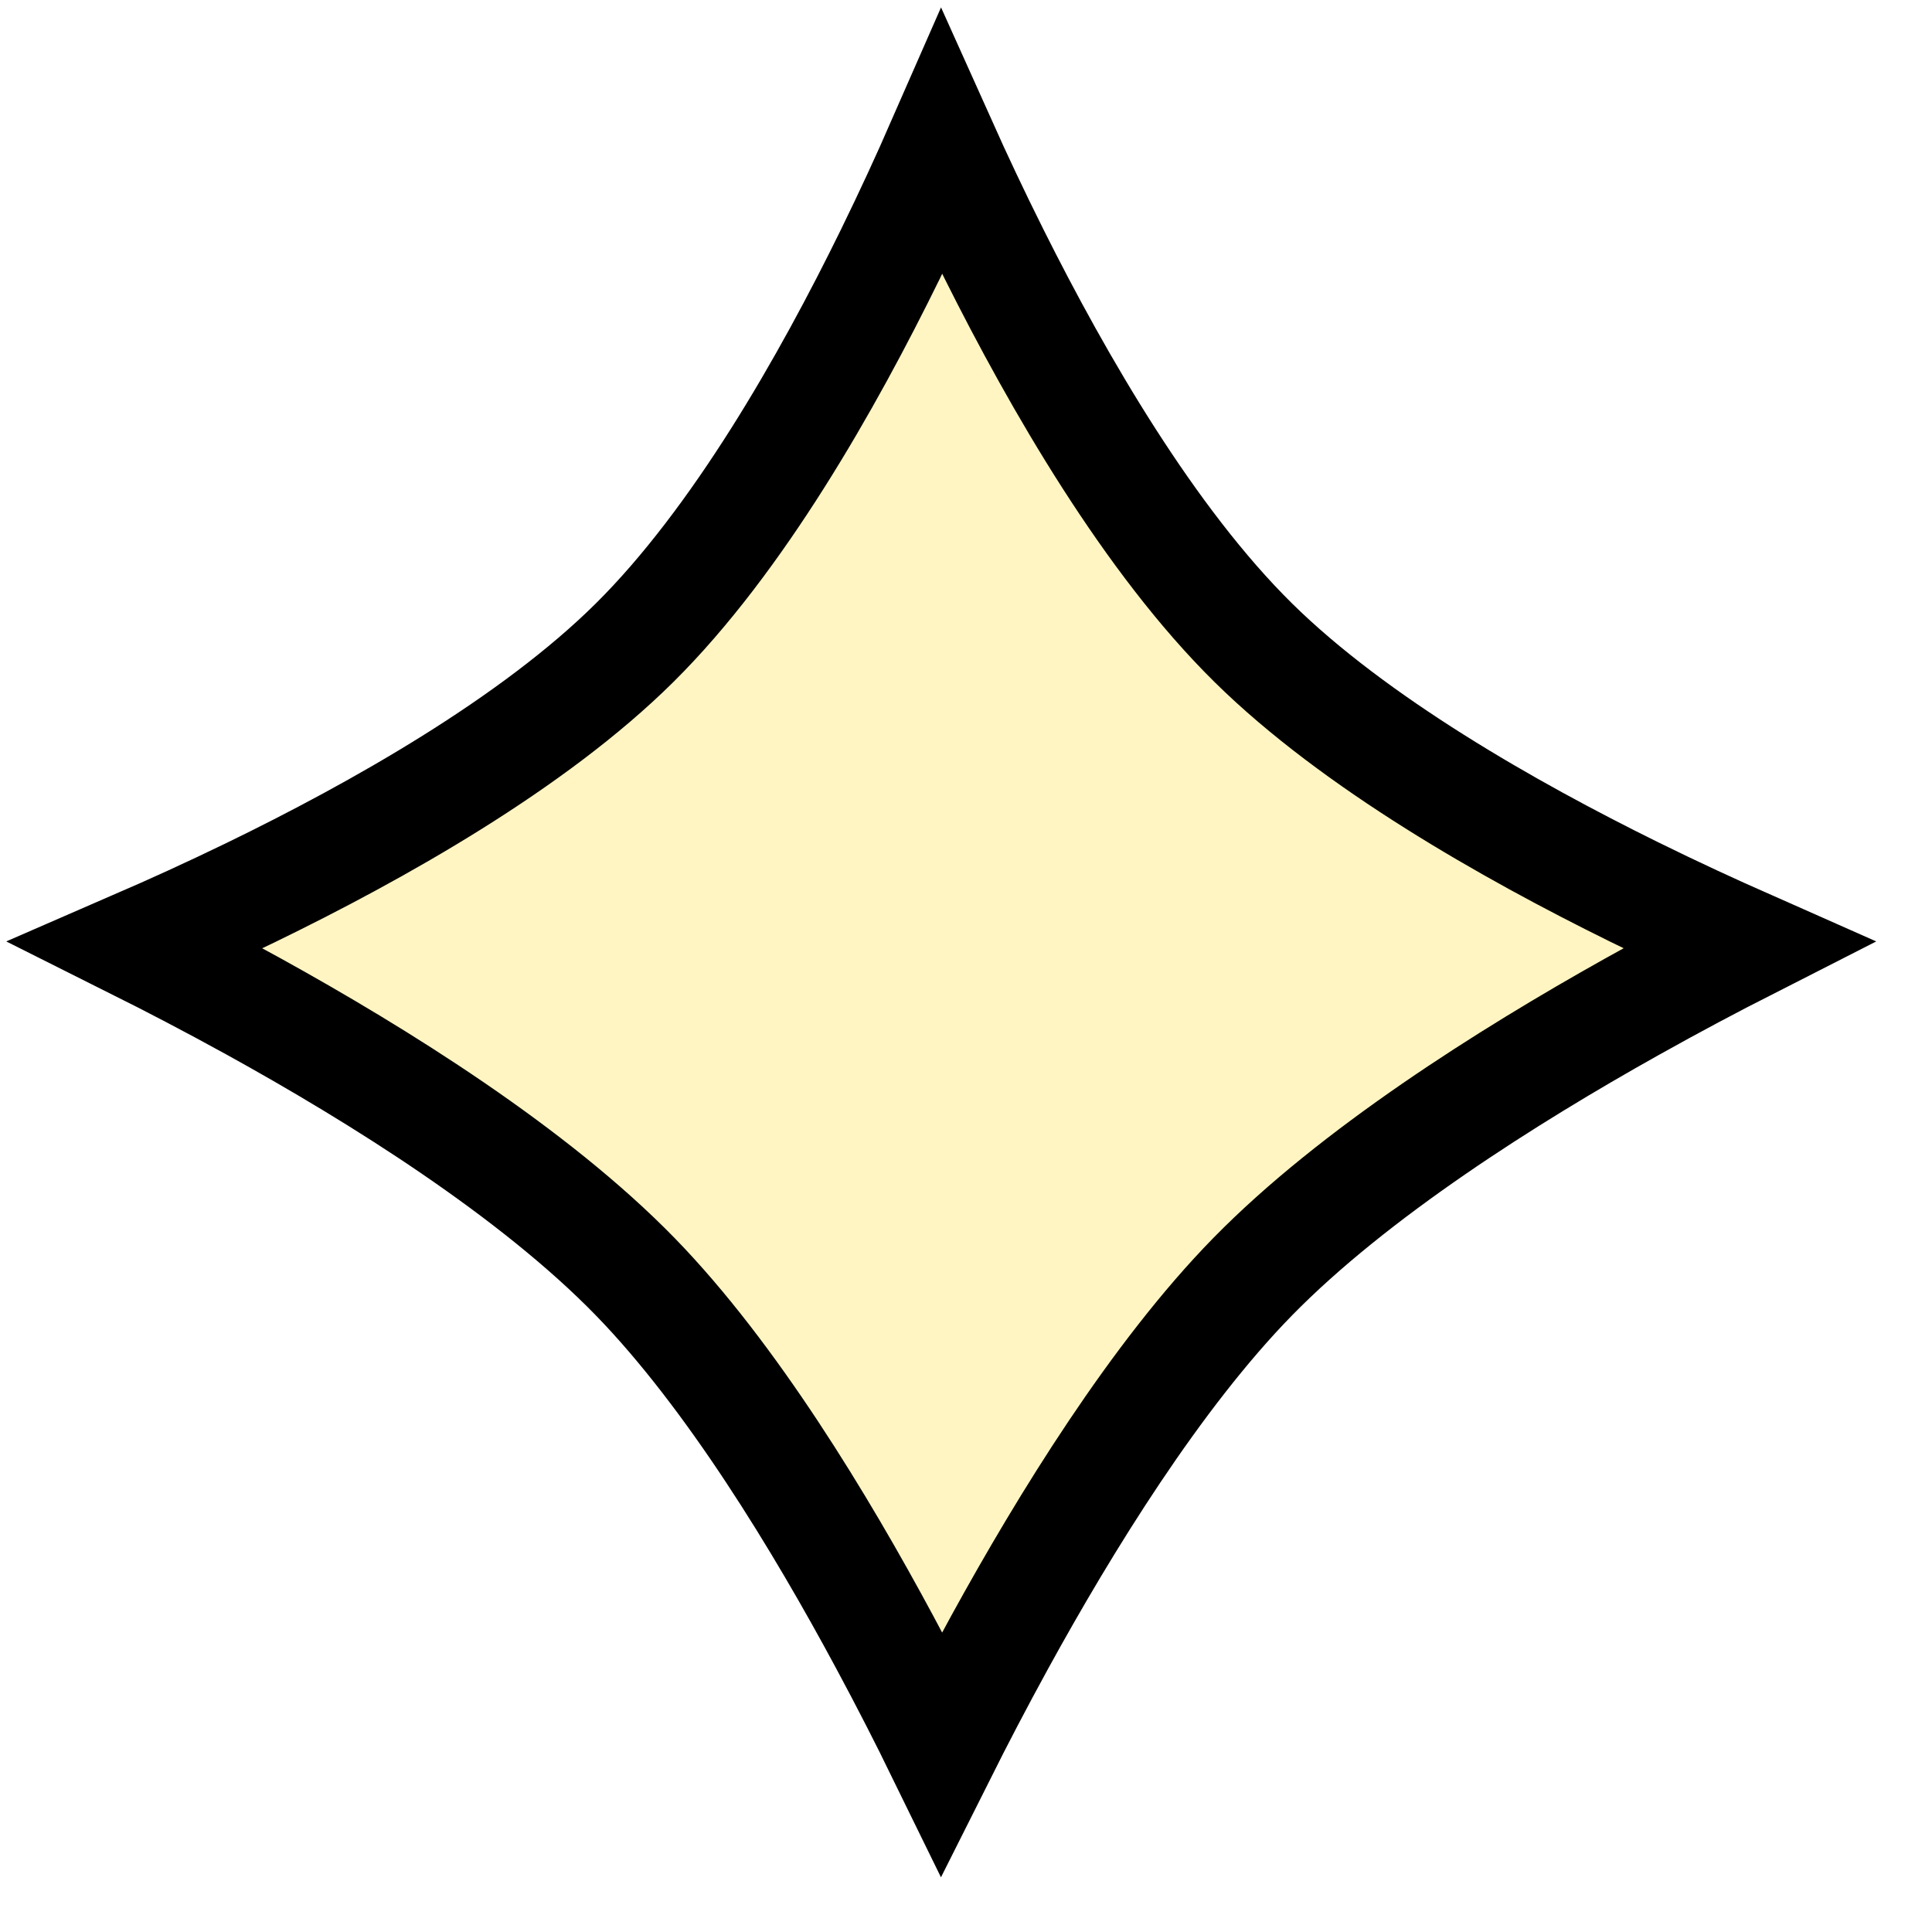
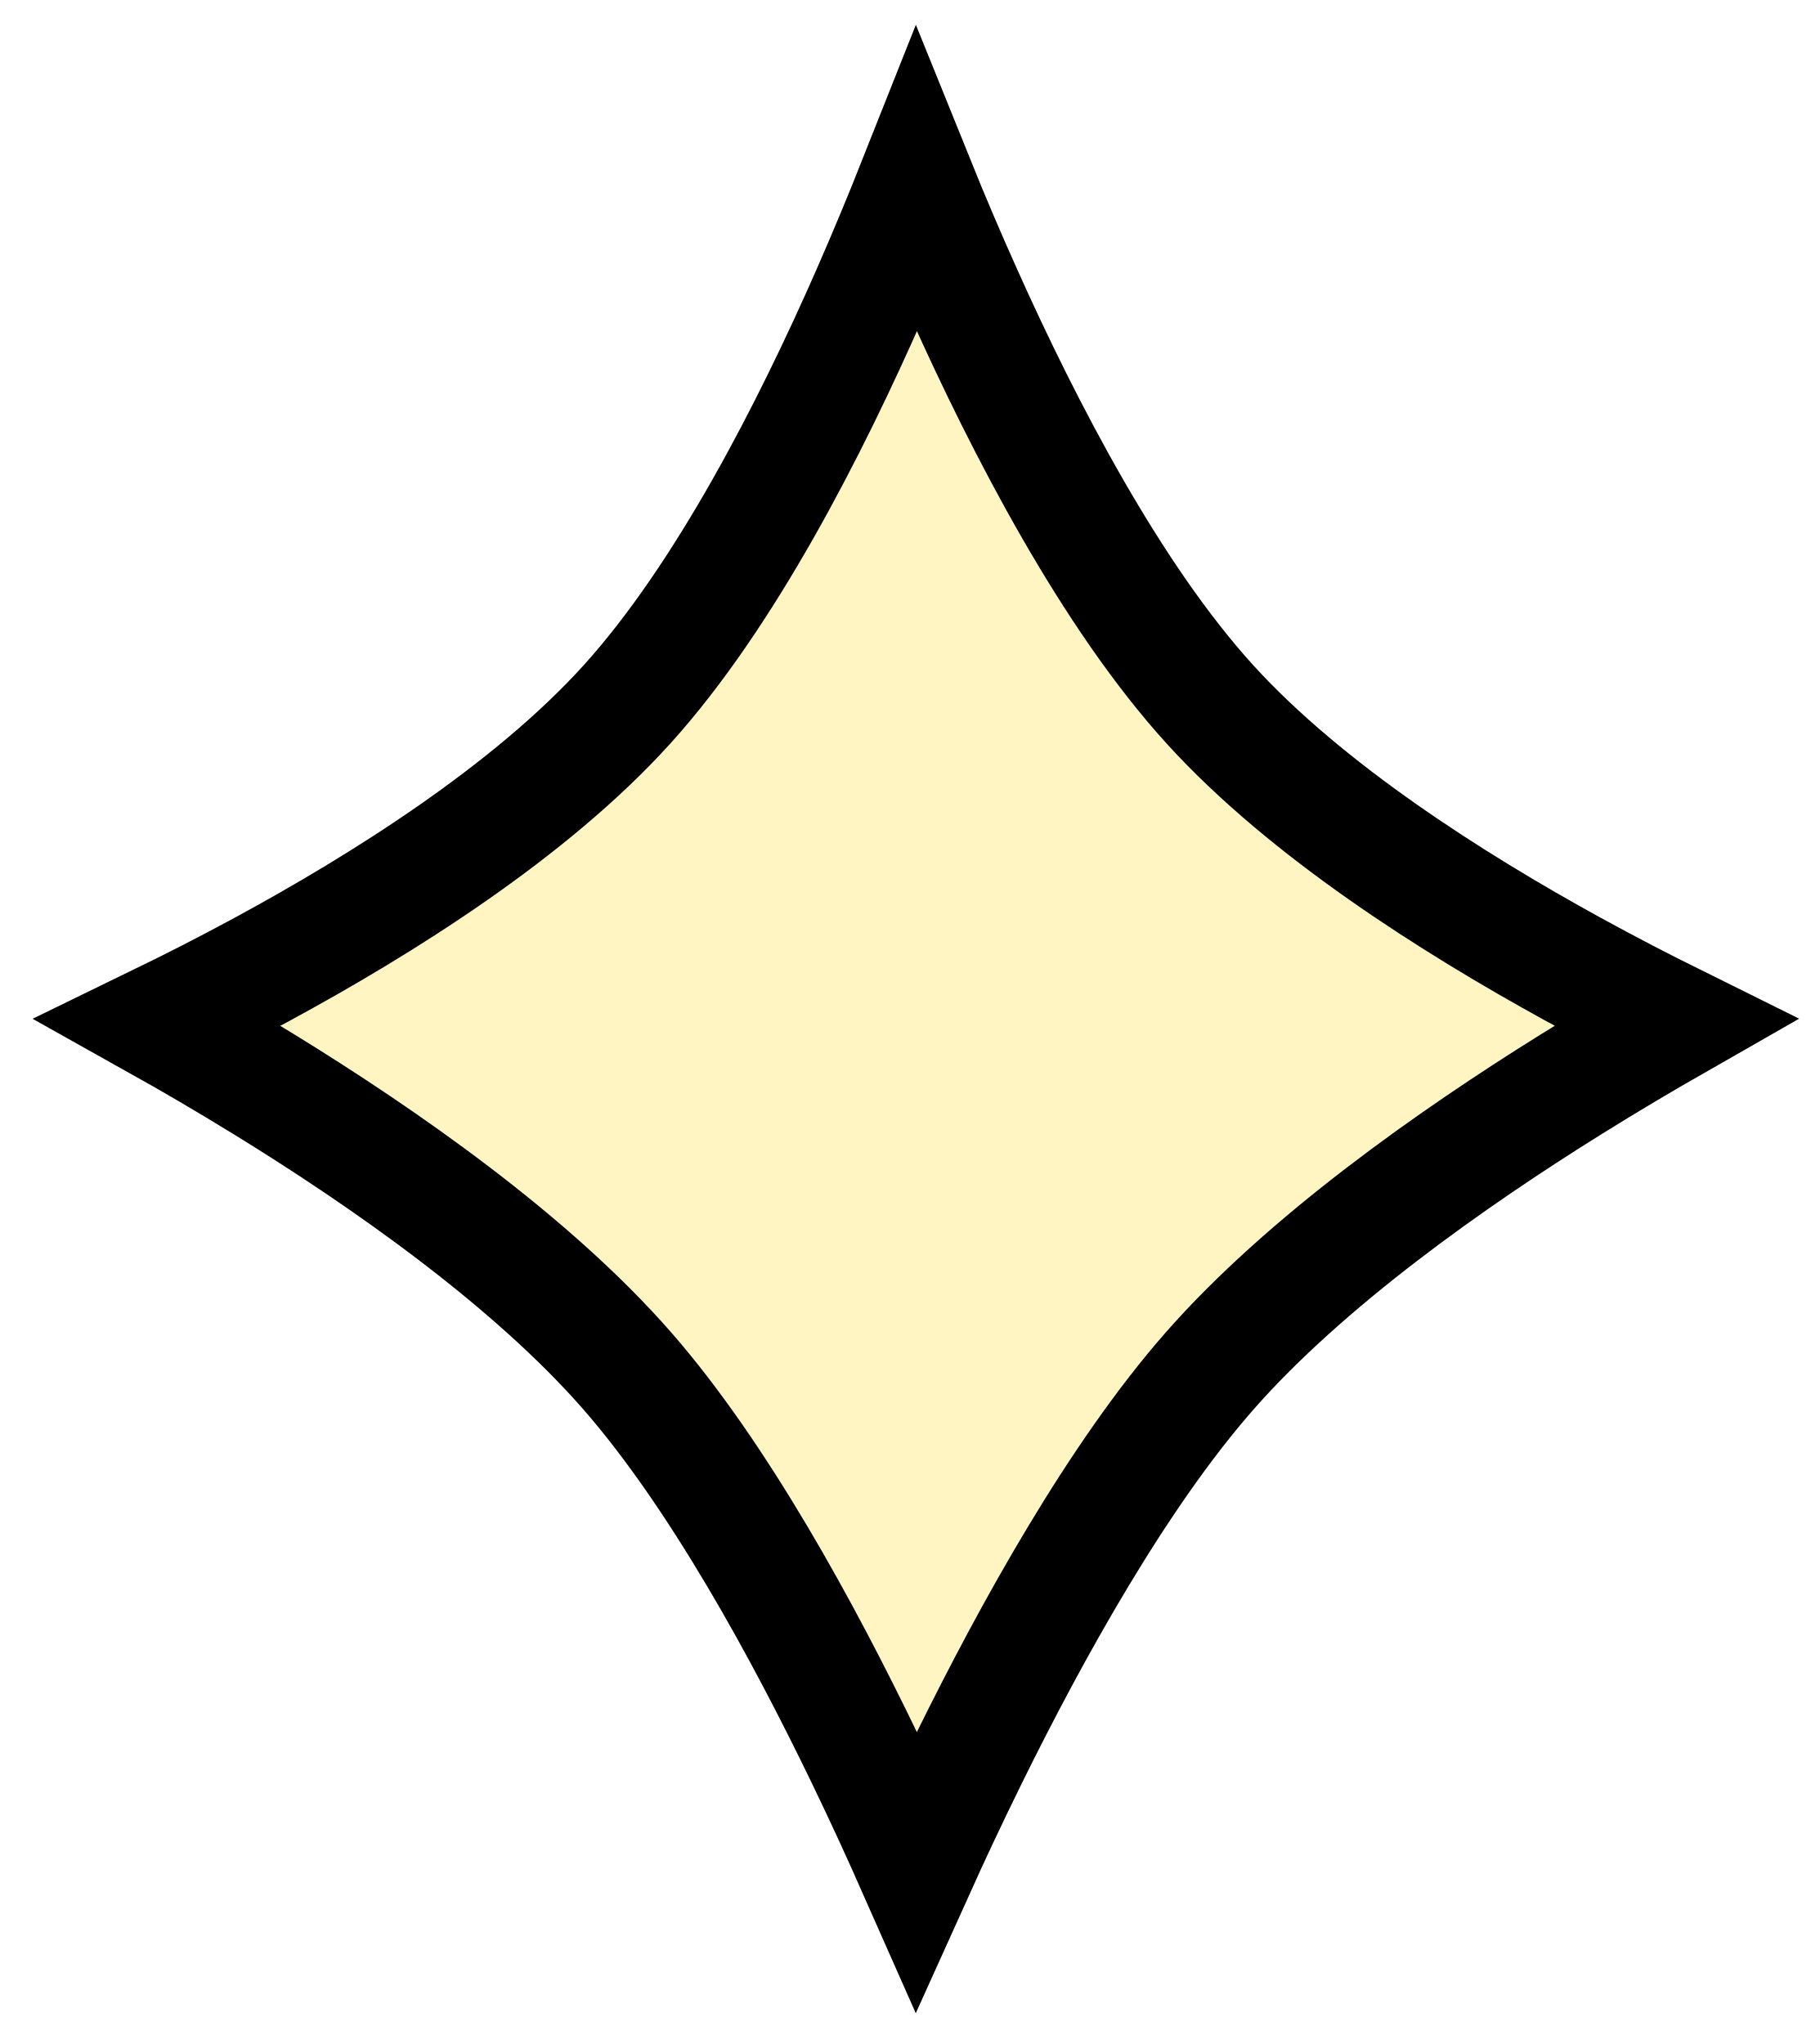
- <svg xmlns="http://www.w3.org/2000/svg" width="35" height="35" viewBox="0 0 35 35" fill="none">
-   <path d="M16.128 4.608C16.484 3.881 16.797 3.198 17.059 2.6C17.328 3.199 17.649 3.885 18.014 4.614C19.172 6.929 20.823 9.789 22.706 11.645C24.539 13.452 27.334 15.039 29.593 16.153C30.347 16.525 31.053 16.849 31.661 17.118C31.046 17.431 30.328 17.81 29.559 18.241C27.306 19.502 24.528 21.255 22.693 23.129C20.943 24.917 19.299 27.586 18.114 29.744C17.71 30.481 17.353 31.168 17.058 31.756C16.771 31.169 16.423 30.484 16.028 29.75C14.867 27.59 13.249 24.919 11.51 23.131C9.665 21.235 6.856 19.481 4.578 18.224C3.81 17.801 3.092 17.428 2.475 17.119C3.085 16.854 3.791 16.535 4.544 16.169C6.828 15.059 9.653 13.472 11.497 11.643C13.369 9.786 14.993 6.924 16.128 4.608Z" fill="#FFF5C2" stroke="black" stroke-width="2" />
+ <svg xmlns="http://www.w3.org/2000/svg" width="31" height="35" viewBox="0 0 31 35" fill="none">
+   <path d="M28.681 17.506C28.149 17.81 27.536 18.172 26.883 18.579C24.86 19.841 22.362 21.597 20.711 23.477C19.136 25.271 17.659 27.944 16.595 30.104C16.251 30.802 15.946 31.455 15.69 32.022C15.44 31.457 15.143 30.805 14.807 30.11C13.764 27.949 12.31 25.273 10.745 23.479C9.085 21.577 6.559 19.82 4.514 18.563C3.862 18.162 3.25 17.806 2.716 17.507C3.242 17.251 3.843 16.947 4.482 16.601C6.531 15.491 9.073 13.9 10.733 12.065C12.419 10.202 13.879 7.333 14.897 5.016C15.197 4.332 15.464 3.686 15.691 3.114C15.923 3.688 16.197 4.336 16.505 5.022C17.544 7.338 19.028 10.205 20.723 12.067C22.374 13.881 24.887 15.47 26.915 16.585C27.555 16.936 28.156 17.246 28.681 17.506Z" fill="#FFF5C2" stroke="black" stroke-width="2" />
</svg>
